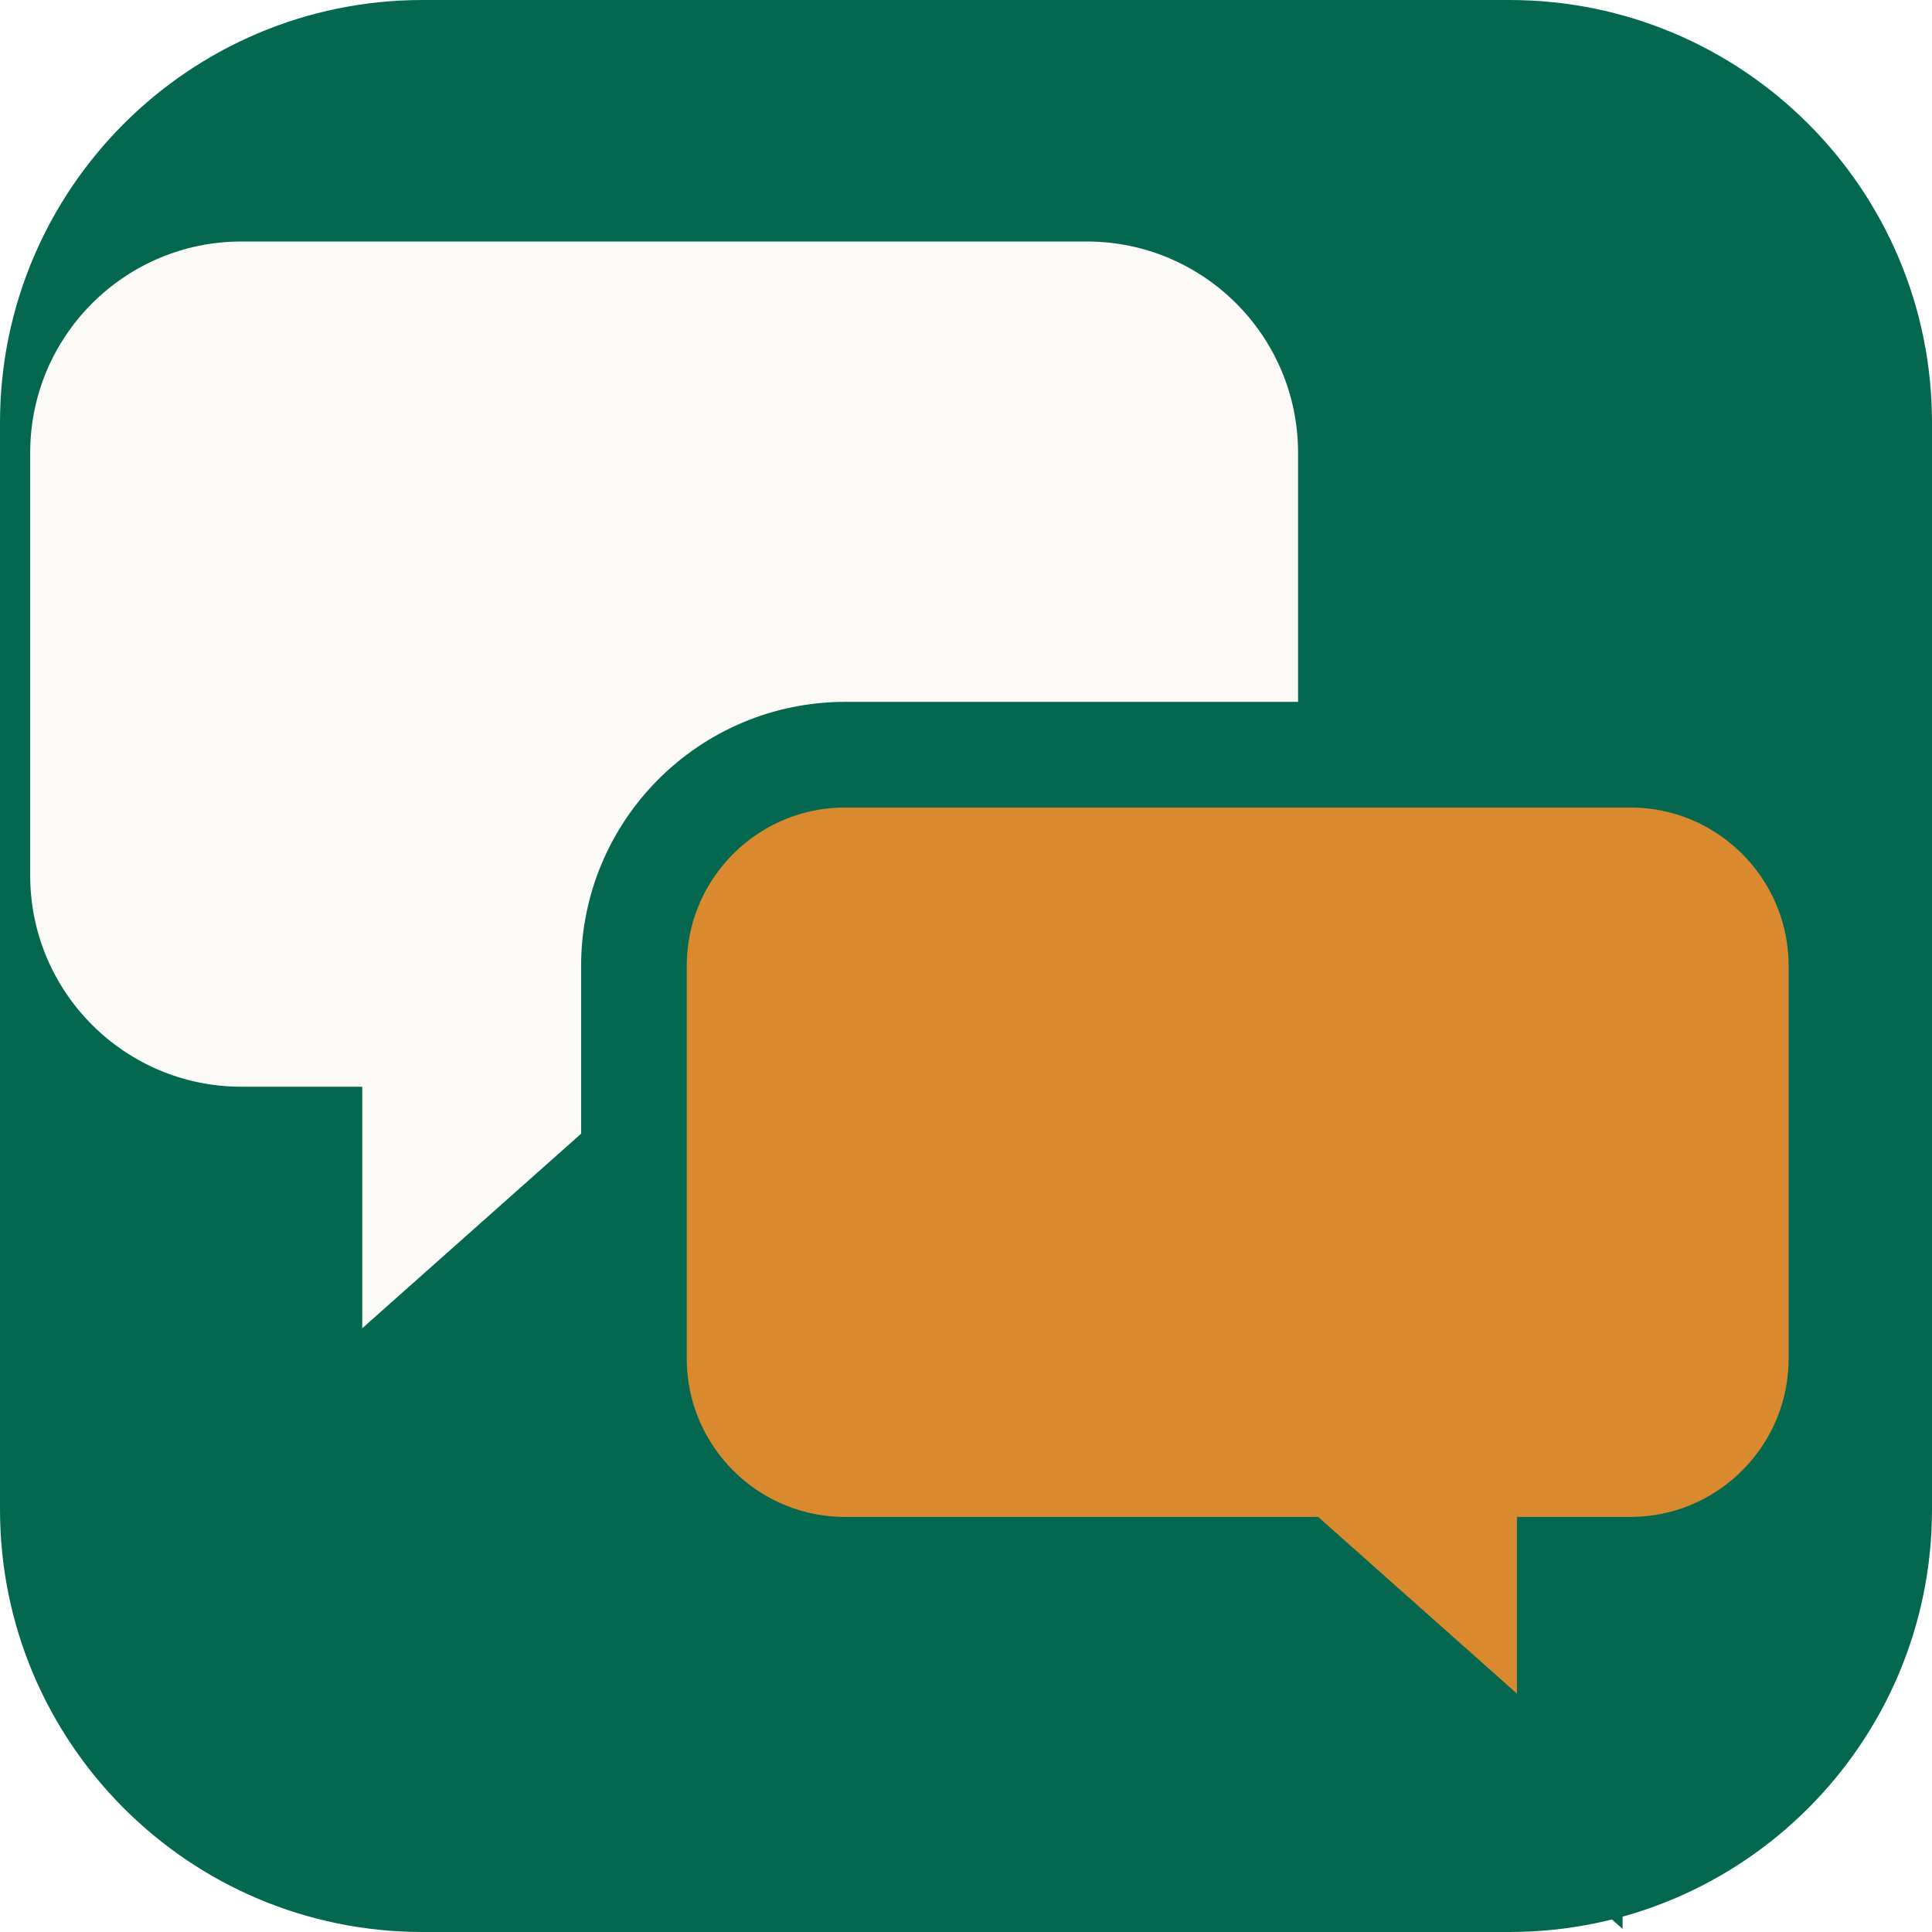
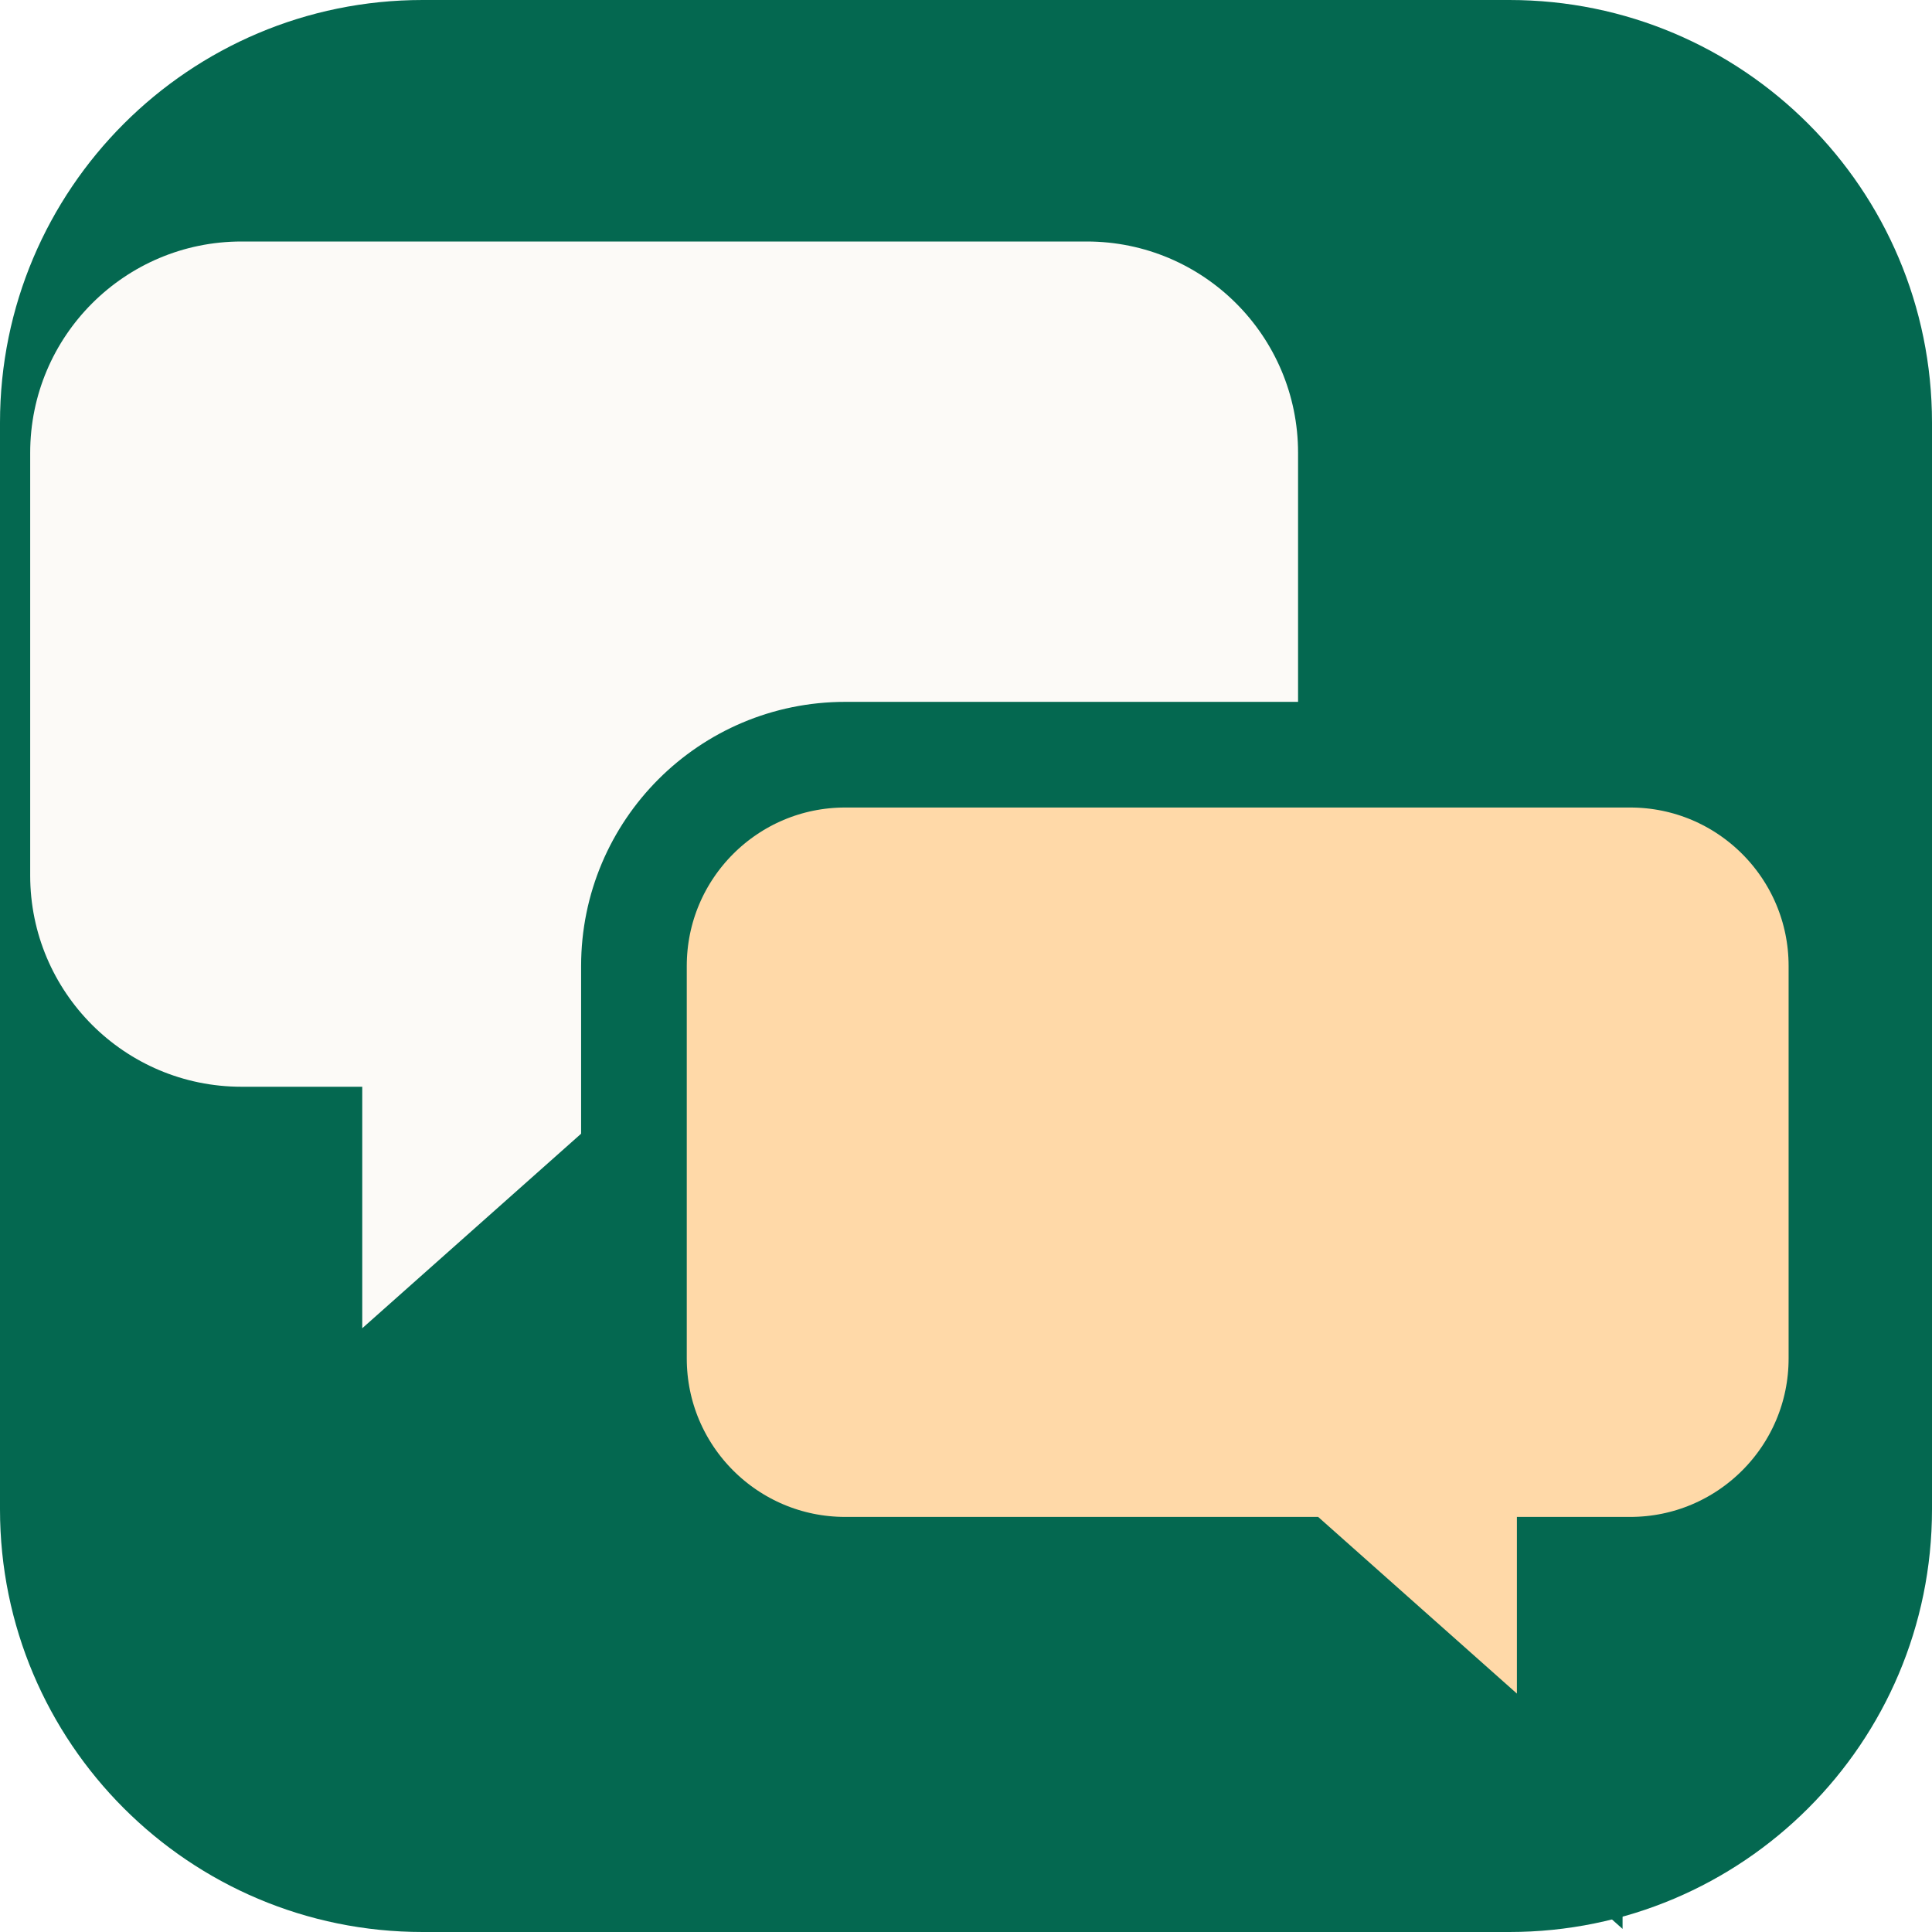
<svg xmlns="http://www.w3.org/2000/svg" viewBox="0 0 128 128" width="128" height="128">
  <rect x="0" y="0" width="128" height="128" rx="28" fill="#046850" />
  <path d="M16 16 h56 a14 14 0 0 1 14 14 v28 a14 14 0 0 1 -14 14 h-30 l-18 16 v-16 h-8 a14 14 0 0 1 -14 -14 v-28 a14 14 0 0 1 14 -14 z" fill="#FCFAF7" />
-   <path d="M56 50 h52 a14 14 0 0 1 14 14 v26 a14 14 0 0 1 -14 14 h-4 v16 l-18 -16 h-30 a14 14 0 0 1 -14 -14 v-26 a14 14 0 0 1 14 -14 z" fill="#D98A2E" stroke="#046850" stroke-width="7" />
+   <path d="M56 50 h52 a14 14 0 0 1 14 14 v26 a14 14 0 0 1 -14 14 h-4 v16 l-18 -16 h-30 a14 14 0 0 1 -14 -14 v-26 a14 14 0 0 1 14 -14 z" fill="#FFD9A8" stroke="#046850" stroke-width="7" />
</svg>
